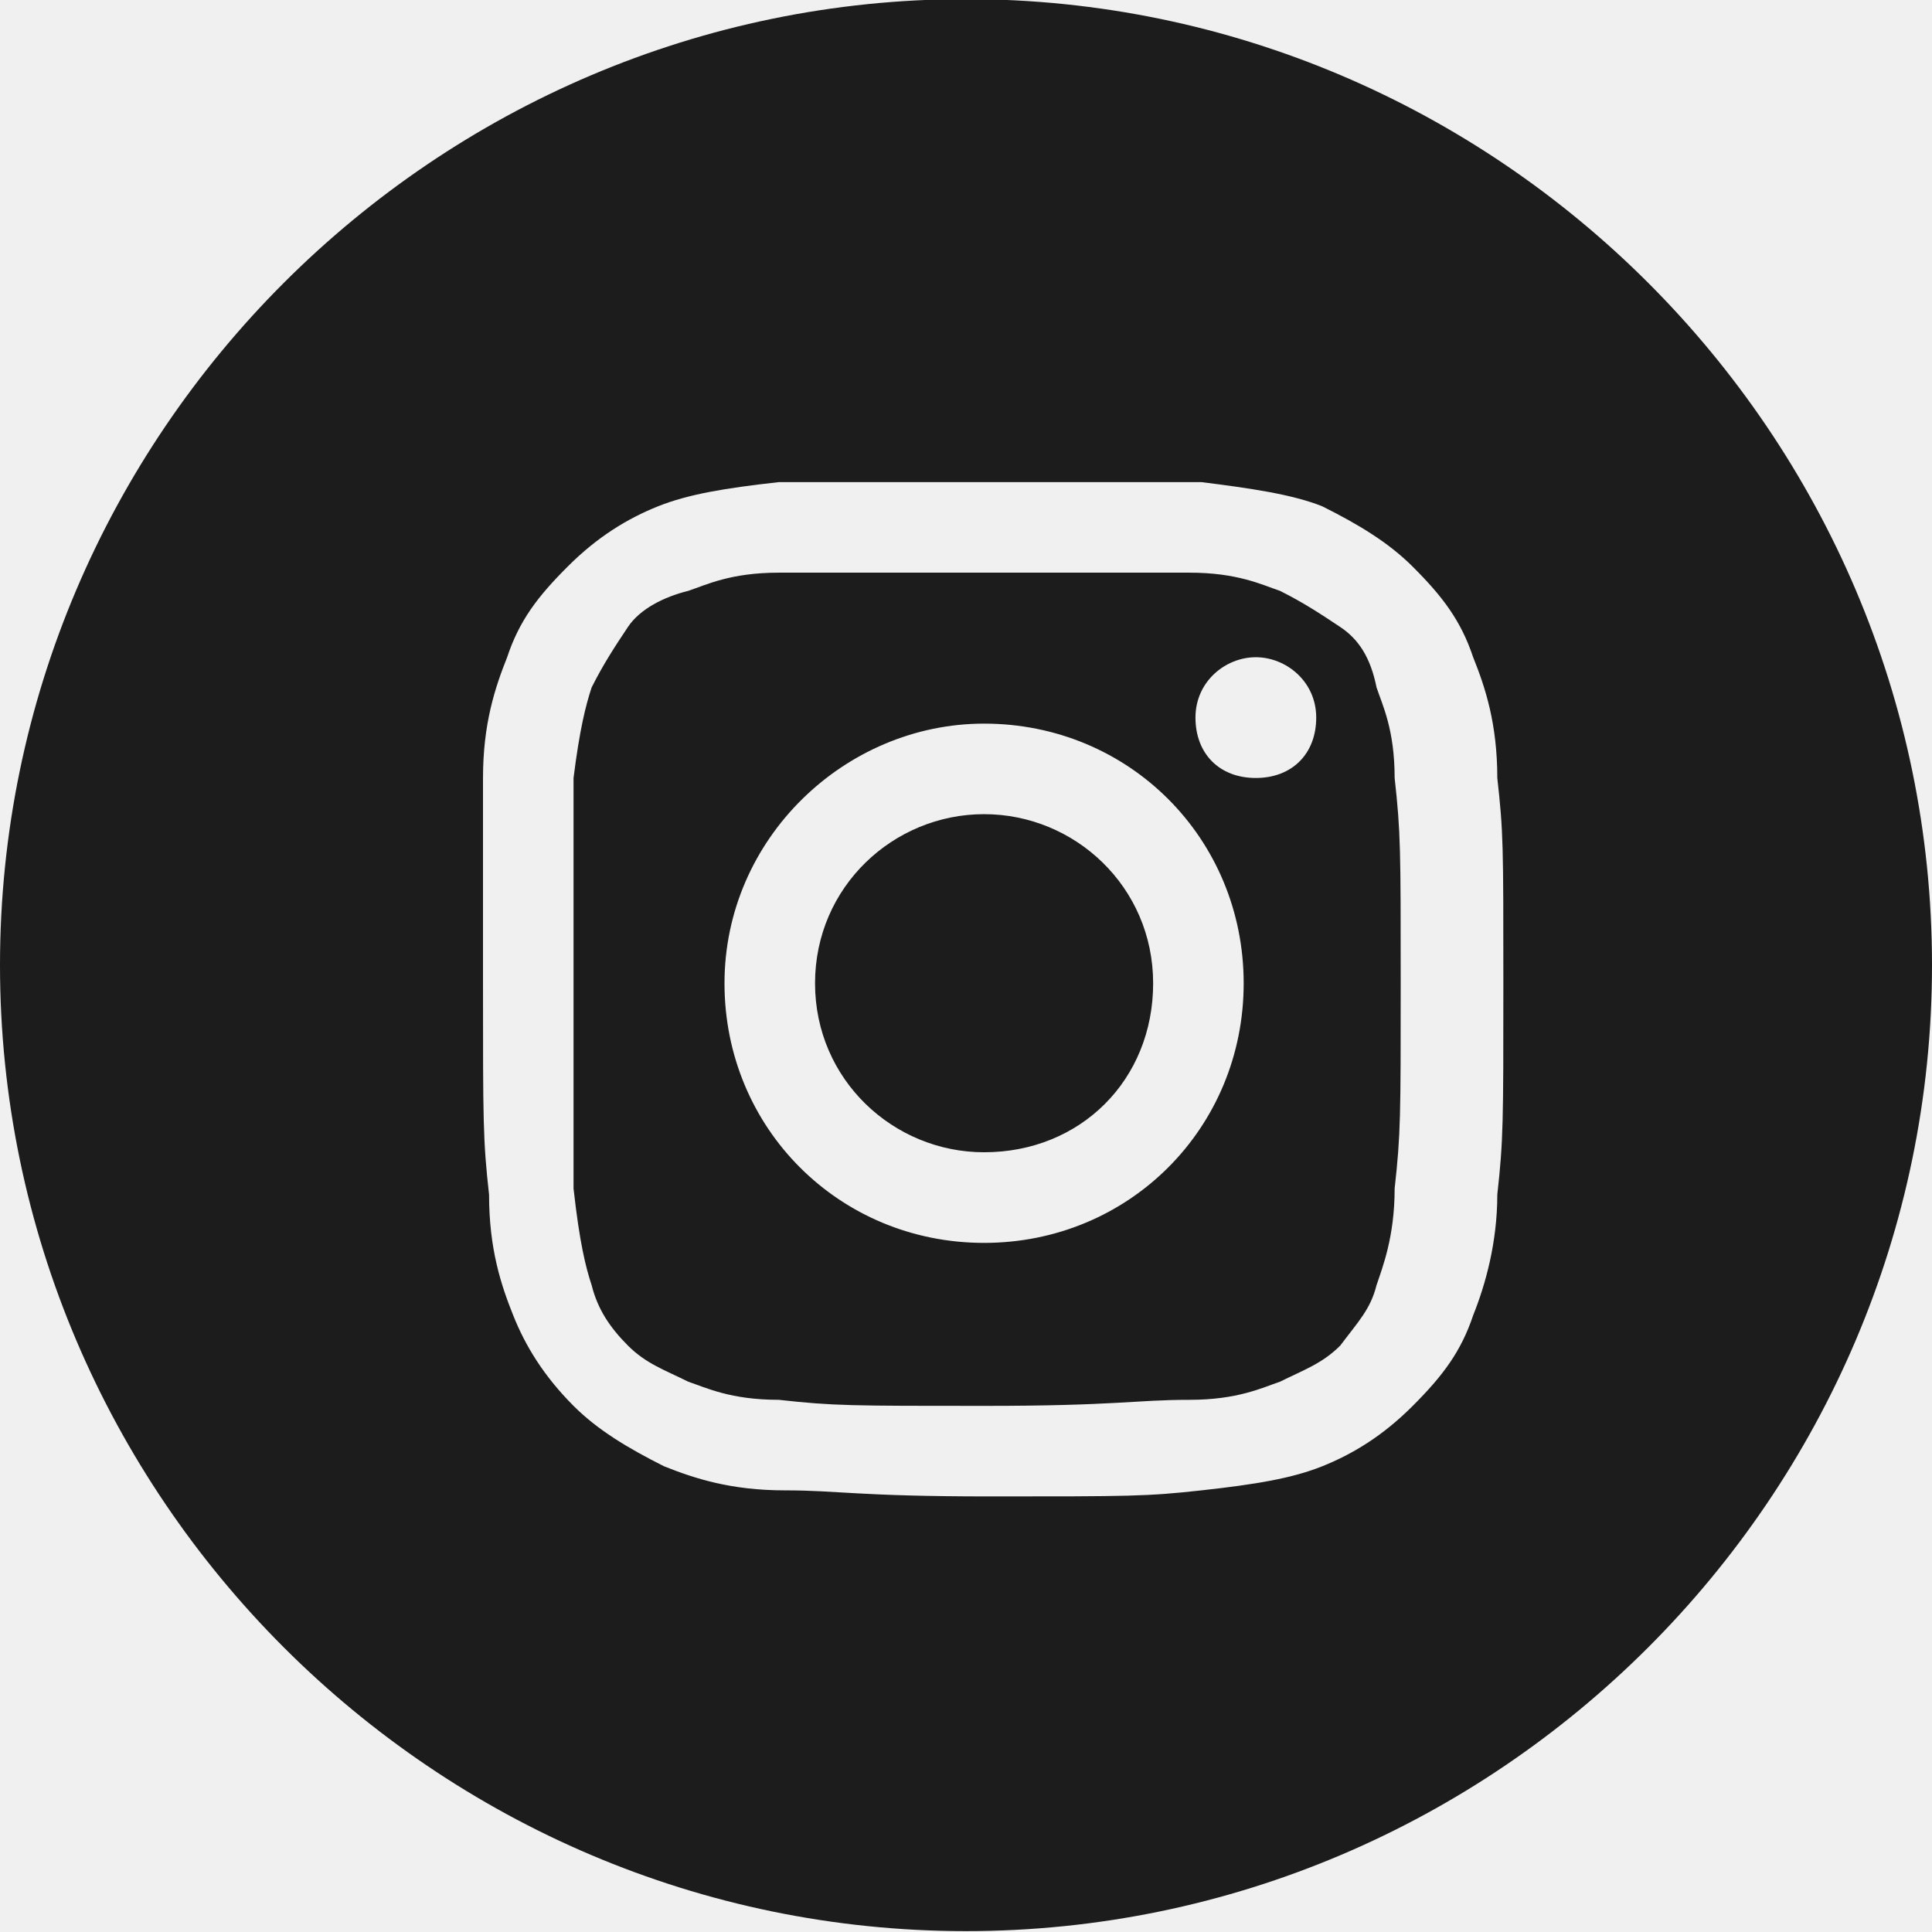
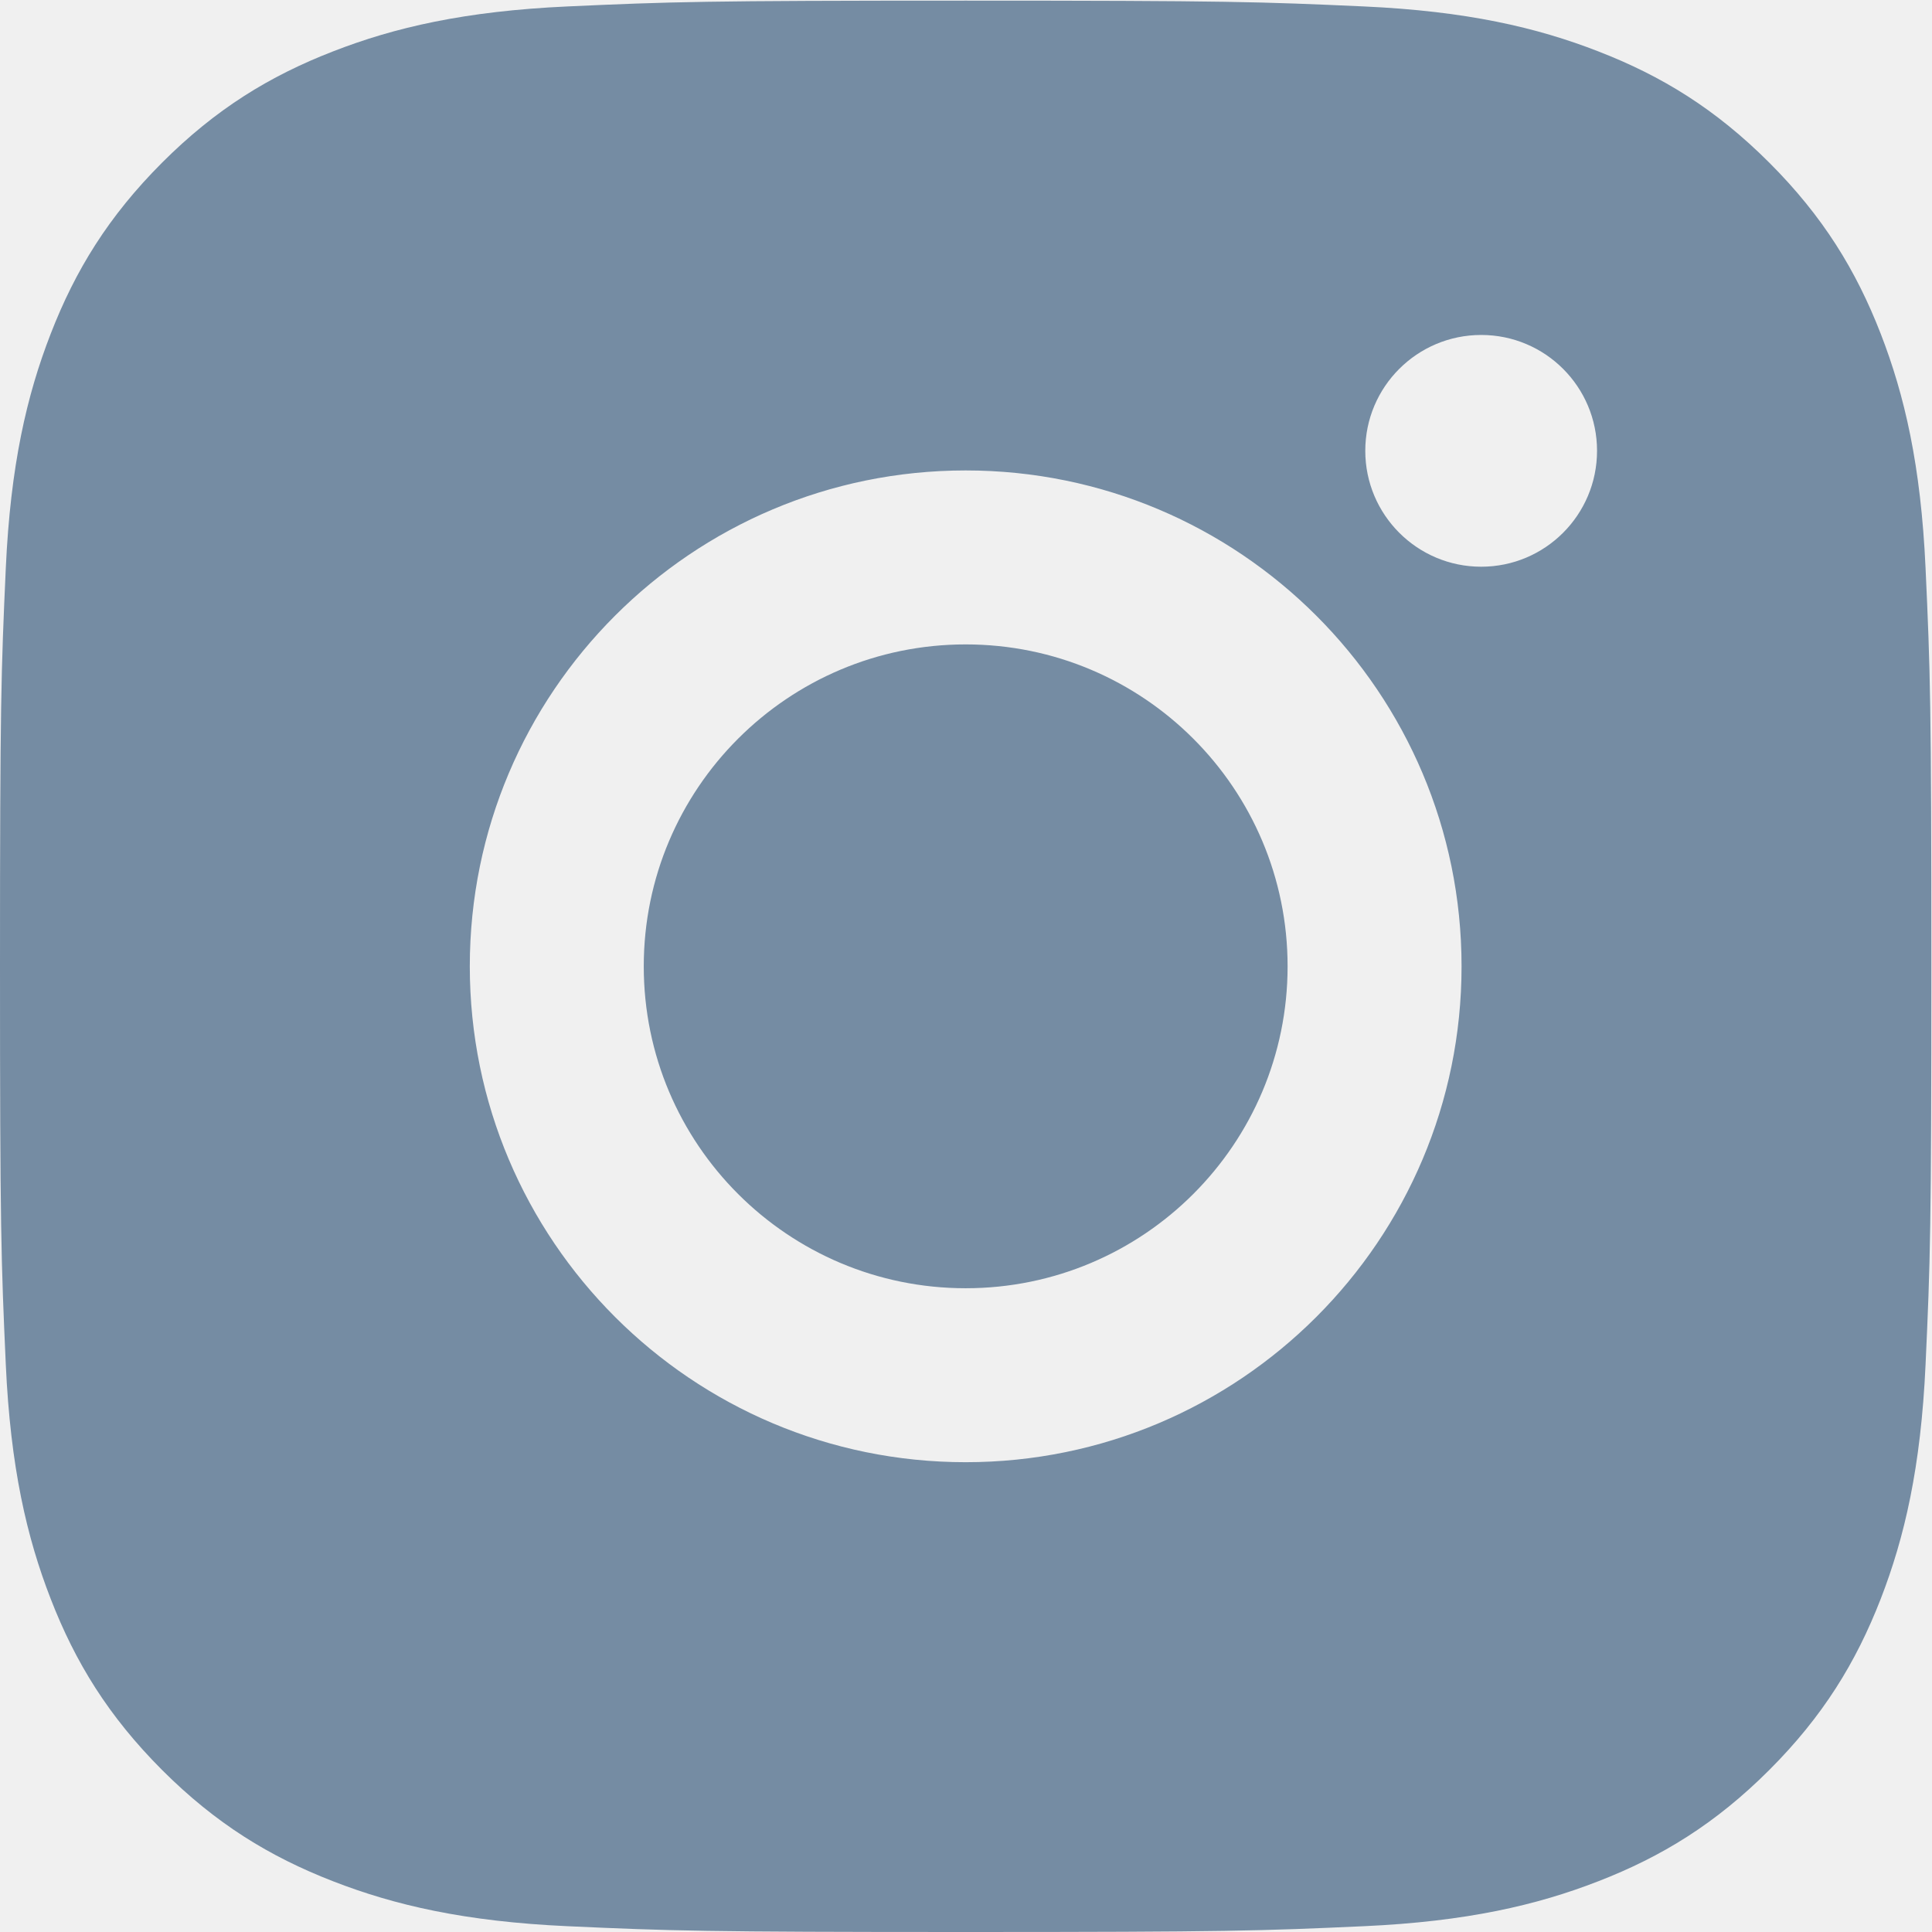
- <svg xmlns="http://www.w3.org/2000/svg" width="22" height="22" viewBox="0 0 22 22" fill="none">
-   <g clip-path="url(#clip0_22_1901)">
-     <path d="M0 10.99C0 4.94 4.95 -0.01 11 -0.01C17.05 -0.01 22 4.94 22 10.99C22 17.04 17.05 21.99 11 21.99C4.95 21.99 0 17.04 0 10.99ZM11.206 5.49C9.694 5.49 9.488 5.49 8.869 5.49C8.25 5.559 7.838 5.628 7.494 5.765C7.15 5.903 6.806 6.109 6.463 6.453C6.119 6.796 5.912 7.071 5.775 7.484C5.638 7.828 5.5 8.24 5.5 8.859C5.5 9.478 5.5 9.615 5.5 11.197C5.5 12.778 5.5 12.984 5.569 13.603C5.569 14.222 5.706 14.634 5.844 14.978C5.981 15.322 6.188 15.665 6.531 16.009C6.806 16.284 7.15 16.49 7.562 16.697C7.906 16.834 8.319 16.971 8.938 16.971C9.556 16.971 9.762 17.04 11.275 17.04C12.856 17.04 13.062 17.04 13.681 16.971C14.3 16.903 14.713 16.834 15.056 16.697C15.4 16.559 15.744 16.353 16.087 16.009C16.431 15.665 16.637 15.39 16.775 14.978C16.913 14.634 17.05 14.153 17.05 13.603C17.119 12.984 17.119 12.778 17.119 11.197C17.119 9.615 17.119 9.478 17.05 8.859C17.05 8.24 16.913 7.828 16.775 7.484C16.637 7.071 16.431 6.796 16.087 6.453C15.812 6.178 15.469 5.971 15.056 5.765C14.713 5.628 14.231 5.559 13.681 5.49C12.994 5.49 12.787 5.49 11.206 5.49ZM10.725 6.521C10.863 6.521 11.069 6.521 11.206 6.521C12.719 6.521 12.925 6.521 13.544 6.521C14.094 6.521 14.369 6.659 14.575 6.728C14.85 6.865 15.056 7.003 15.262 7.14C15.469 7.278 15.606 7.484 15.675 7.828C15.744 8.034 15.881 8.309 15.881 8.859C15.95 9.478 15.95 9.684 15.95 11.197C15.95 12.709 15.95 12.915 15.881 13.534C15.881 14.084 15.744 14.428 15.675 14.634C15.606 14.909 15.469 15.046 15.262 15.322C15.056 15.528 14.85 15.597 14.575 15.734C14.369 15.803 14.094 15.94 13.544 15.94C12.925 15.94 12.719 16.009 11.206 16.009C9.694 16.009 9.488 16.009 8.869 15.94C8.319 15.94 8.044 15.803 7.838 15.734C7.562 15.597 7.356 15.528 7.15 15.322C6.944 15.115 6.806 14.909 6.737 14.634C6.669 14.428 6.6 14.153 6.531 13.534C6.531 12.915 6.531 12.778 6.531 11.197C6.531 9.684 6.531 9.478 6.531 8.859C6.6 8.309 6.669 8.034 6.737 7.828C6.875 7.553 7.013 7.346 7.15 7.14C7.287 6.934 7.562 6.796 7.838 6.728C8.044 6.659 8.319 6.521 8.869 6.521C9.419 6.521 9.625 6.521 10.725 6.521ZM14.3 7.484C13.956 7.484 13.613 7.759 13.613 8.171C13.613 8.584 13.887 8.859 14.3 8.859C14.713 8.859 14.988 8.584 14.988 8.171C14.988 7.759 14.644 7.484 14.3 7.484ZM11.206 8.24C9.625 8.24 8.25 9.546 8.25 11.197C8.25 12.847 9.556 14.153 11.206 14.153C12.856 14.153 14.162 12.847 14.162 11.197C14.162 9.546 12.856 8.24 11.206 8.24ZM11.206 9.271C12.238 9.271 13.131 10.097 13.131 11.197C13.131 12.296 12.306 13.121 11.206 13.121C10.175 13.121 9.281 12.296 9.281 11.197C9.281 10.097 10.175 9.271 11.206 9.271Z" fill="#1C1C1C" />
-   </g>
-   <defs>
-     <clipPath id="clip0_22_1901">
-       <rect width="22" height="22" fill="white" transform="translate(0 -0.00976562)" />
-     </clipPath>
-   </defs>
+ <svg xmlns="http://www.w3.org/2000/svg" width="800px" height="800px" viewBox="0 0 24 24" id="meteor-icon-kit__solid-instagram" fill="none">
+   <path fill-rule="evenodd" clip-rule="evenodd" d="M11.996 0.008C8.738 0.008 8.33 0.022 7.05 0.08C5.773 0.138 4.901 0.341 4.138 0.638C3.349 0.944 2.68 1.354 2.013 2.021C1.347 2.688 0.936 3.357 0.63 4.146C0.333 4.909 0.13 5.781 0.072 7.058C0.014 8.338 0 8.746 0 12.004C0 15.262 0.014 15.671 0.072 16.95C0.13 18.227 0.333 19.099 0.63 19.862C0.936 20.651 1.347 21.32 2.013 21.987C2.68 22.654 3.349 23.064 4.138 23.37C4.901 23.667 5.773 23.87 7.05 23.928C8.33 23.986 8.738 24 11.996 24C15.254 24 15.663 23.986 16.942 23.928C18.219 23.87 19.091 23.667 19.854 23.37C20.643 23.064 21.312 22.654 21.979 21.987C22.646 21.32 23.056 20.651 23.363 19.862C23.659 19.099 23.862 18.227 23.92 16.95C23.979 15.671 23.992 15.262 23.992 12.004C23.992 8.746 23.979 8.338 23.92 7.058C23.862 5.781 23.659 4.909 23.363 4.146C23.056 3.357 22.646 2.688 21.979 2.021C21.312 1.354 20.643 0.944 19.854 0.638C19.091 0.341 18.219 0.138 16.942 0.08C15.663 0.022 15.254 0.008 11.996 0.008ZM7.997 12.004C7.997 14.213 9.788 16.003 11.996 16.003C14.205 16.003 15.995 14.213 15.995 12.004C15.995 9.796 14.205 8.005 11.996 8.005C9.788 8.005 7.997 9.796 7.997 12.004ZM5.836 12.004C5.836 8.602 8.594 5.844 11.996 5.844C15.398 5.844 18.156 8.602 18.156 12.004C18.156 15.406 15.398 18.164 11.996 18.164C8.594 18.164 5.836 15.406 5.836 12.004ZM18.4 7.04C19.195 7.04 19.839 6.395 19.839 5.6C19.839 4.805 19.195 4.161 18.4 4.161C17.605 4.161 16.96 4.805 16.96 5.6C16.96 6.395 17.605 7.04 18.4 7.04Z" fill="#758CA3" />
</svg>
